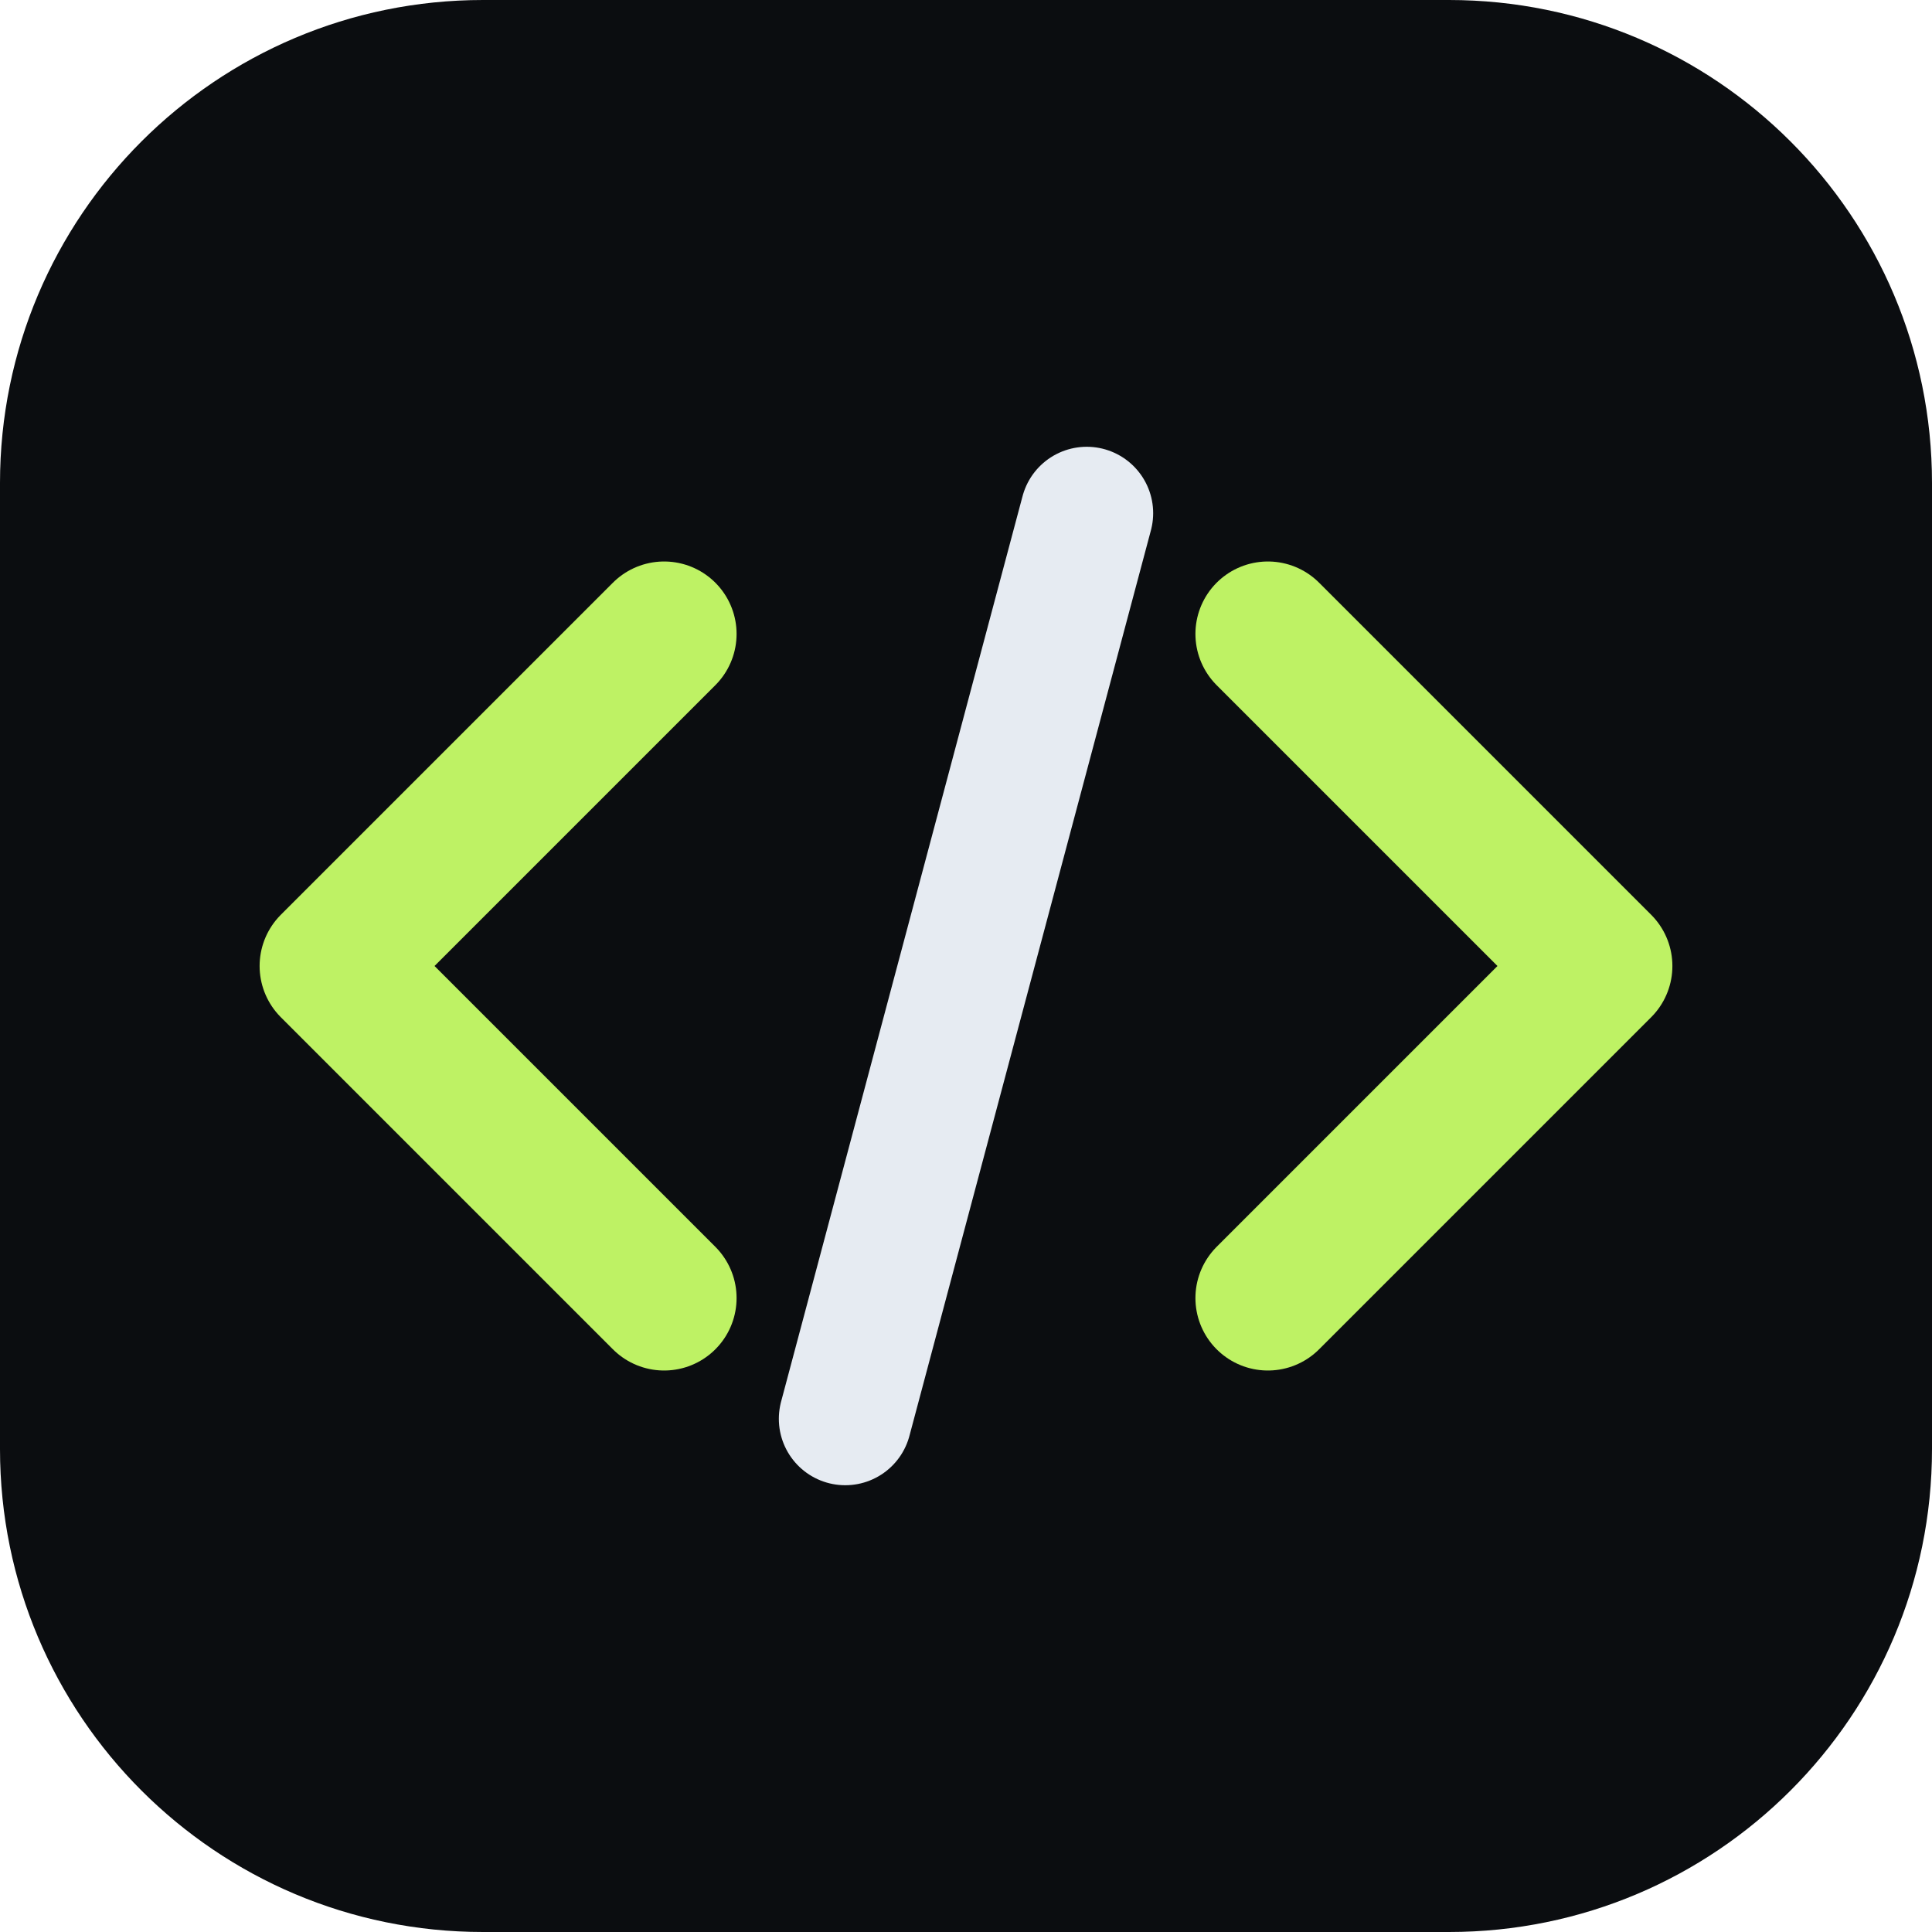
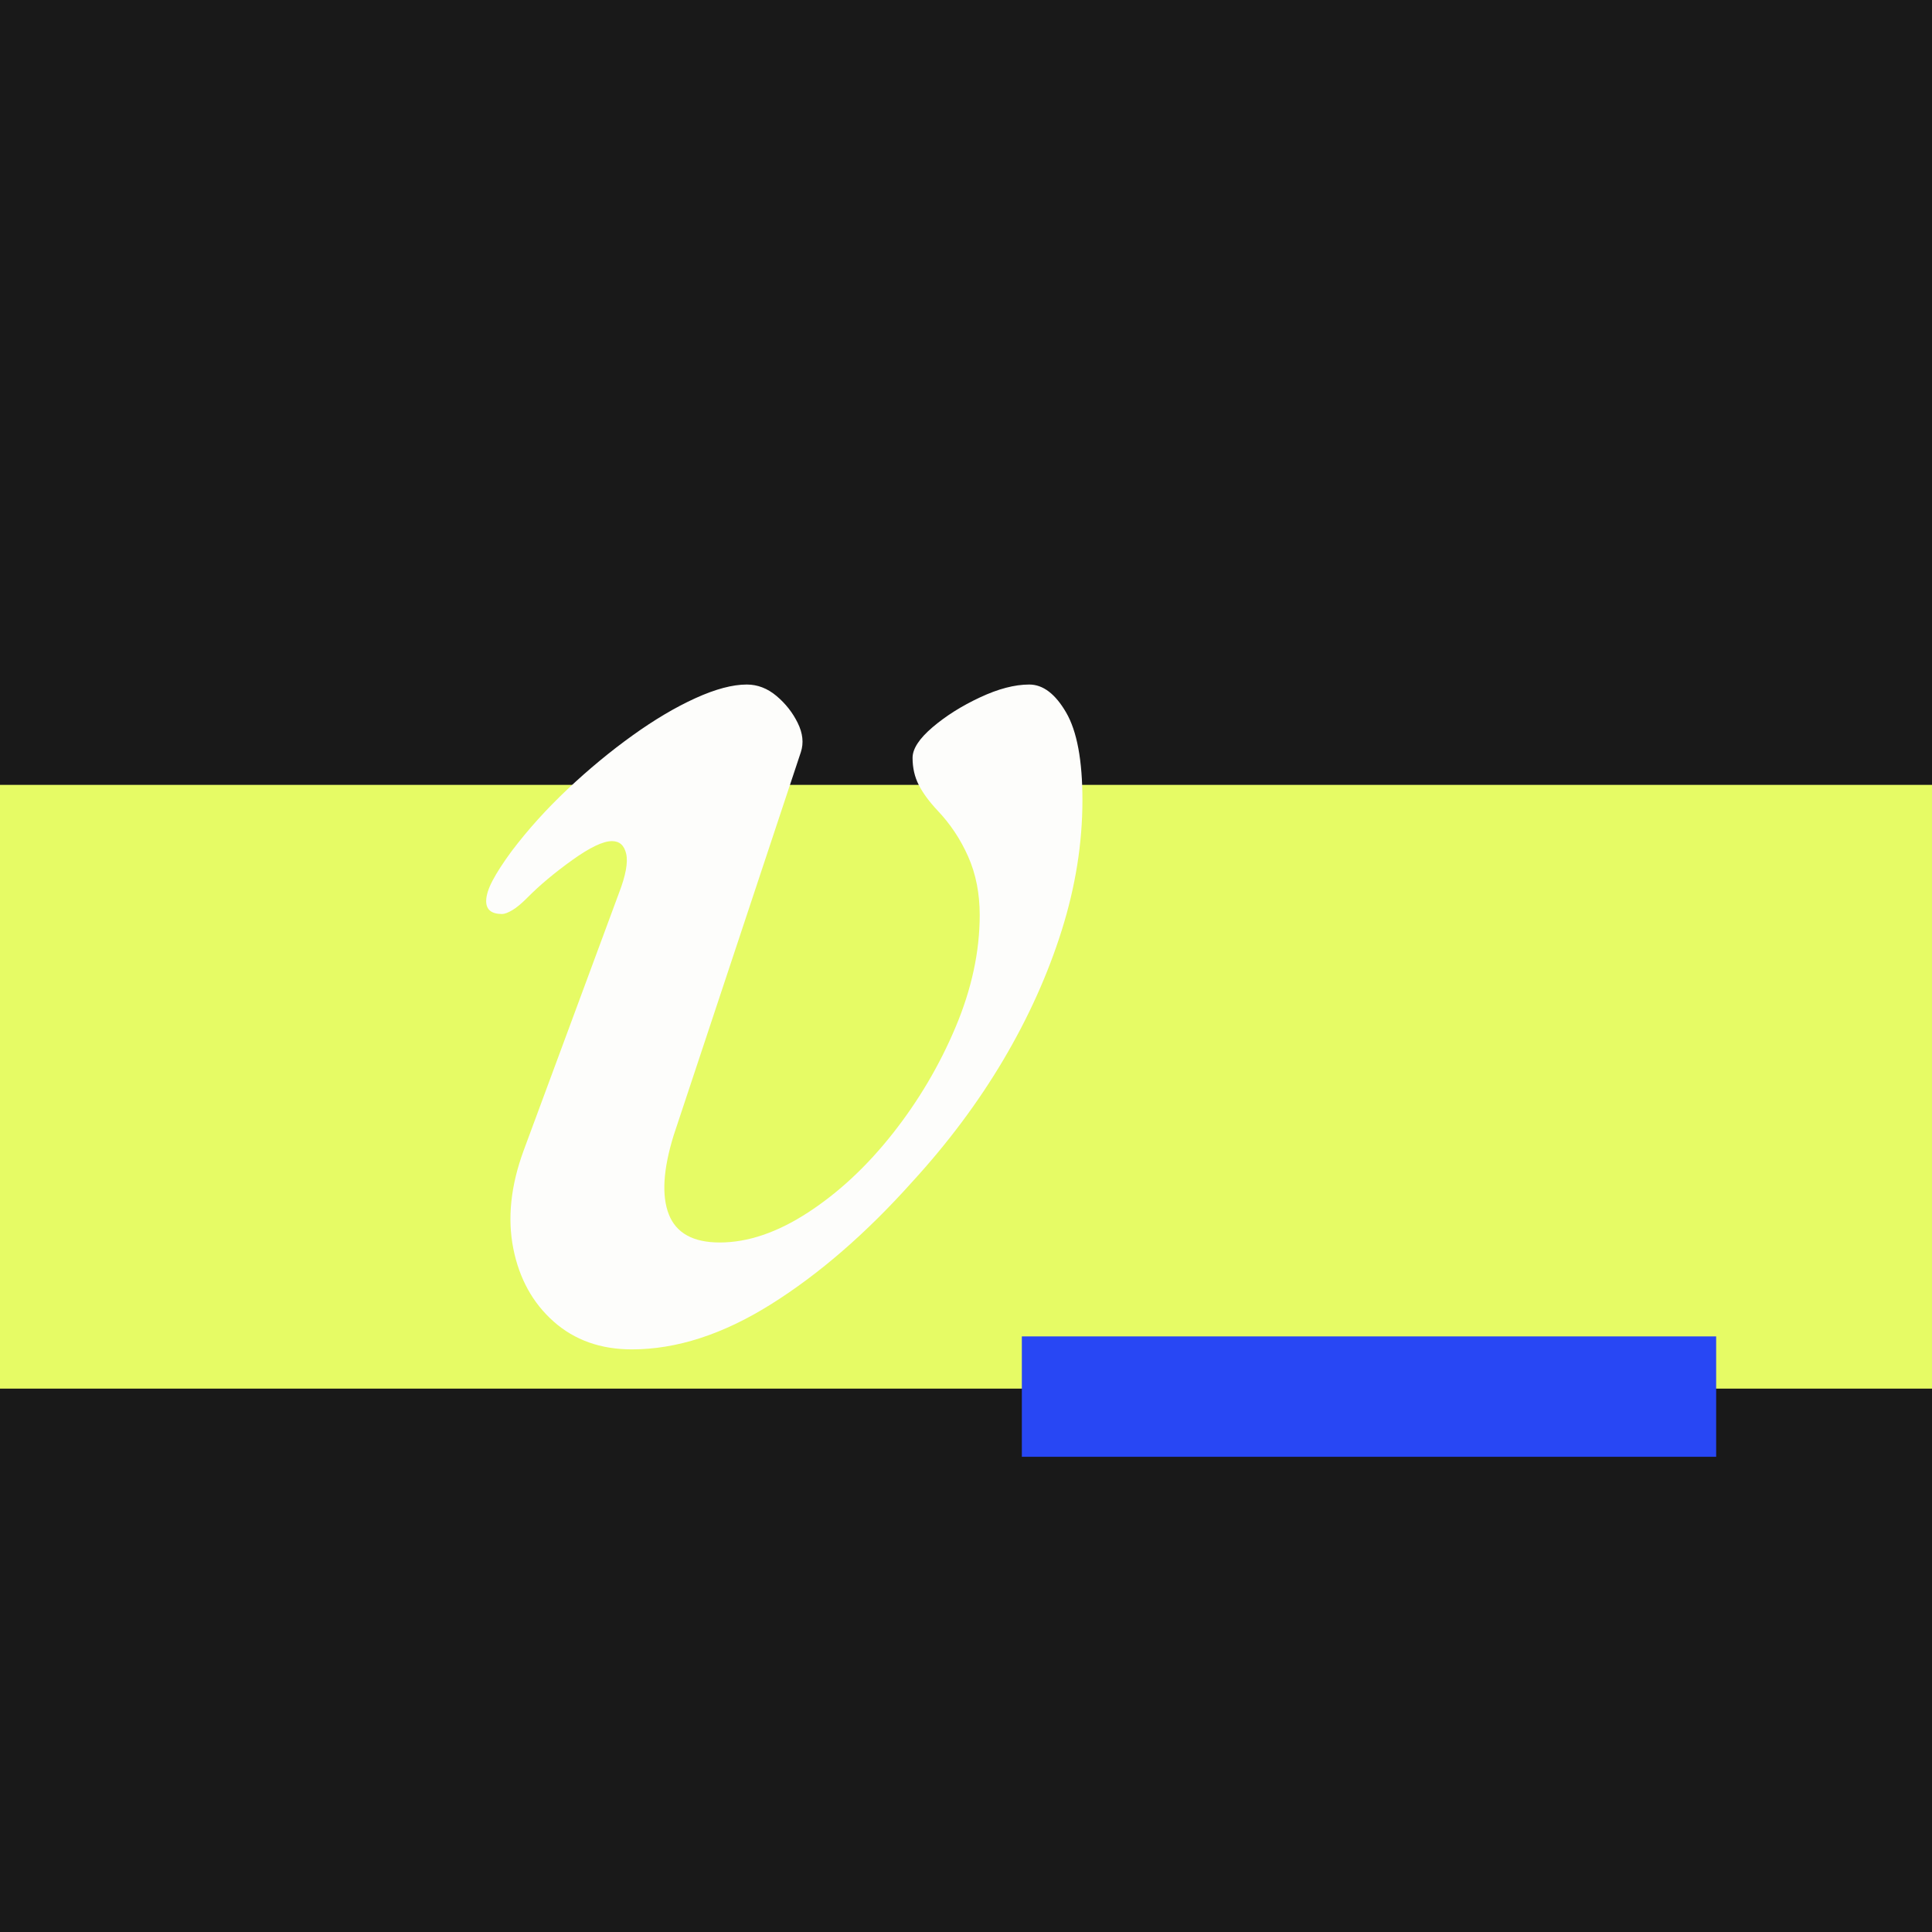
- <svg xmlns="http://www.w3.org/2000/svg" viewBox="0 0 32 32" role="img" aria-label="VibeCode">
-   <rect width="32" height="32" rx="8" fill="#0b0d10" />
-   <path d="M11 10.5 5.5 16 11 21.5" fill="none" stroke="#bef264" stroke-width="2.4" stroke-linecap="round" stroke-linejoin="round" />
-   <path d="M21 10.5 26.5 16 21 21.5" fill="none" stroke="#bef264" stroke-width="2.4" stroke-linecap="round" stroke-linejoin="round" />
-   <path d="M18 8.5 14 23.5" fill="none" stroke="#e6ebf2" stroke-width="2.2" stroke-linecap="round" />
+ <svg xmlns="http://www.w3.org/2000/svg" viewBox="0 0 64 64" width="64" height="64">
+   <rect width="64" height="64" fill="#191919" />
+   <rect x="0" y="26" width="64" height="20" fill="#e6fb65" />
+   <g transform="translate(14 44)">
+     <path fill="#fdfdfb" d="M6.931 0.7Q5.38 0.7 4.34 -0.222Q3.301 -1.144 3.003 -2.644Q2.706 -4.144 3.345 -5.884L6.506 -14.422Q6.839 -15.289 6.744 -15.713Q6.649 -16.137 6.272 -16.137Q5.833 -16.137 4.958 -15.51Q4.083 -14.882 3.484 -14.278Q3.189 -13.978 2.972 -13.85Q2.755 -13.722 2.633 -13.722Q2.105 -13.722 2.105 -14.15Q2.105 -14.428 2.319 -14.833Q2.533 -15.239 2.95 -15.806Q3.761 -16.878 4.808 -17.864Q5.856 -18.85 6.951 -19.636Q8.047 -20.423 9.039 -20.873Q10.032 -21.324 10.738 -21.324Q11.272 -21.324 11.722 -20.946Q12.172 -20.568 12.425 -20.053Q12.679 -19.539 12.529 -19.084L8.318 -6.396Q7.791 -4.696 8.157 -3.769Q8.524 -2.841 9.841 -2.841Q11.239 -2.841 12.764 -3.833Q14.288 -4.824 15.571 -6.449Q16.854 -8.074 17.654 -9.973Q18.454 -11.872 18.454 -13.688Q18.454 -14.761 18.073 -15.622Q17.693 -16.483 17.053 -17.155Q16.637 -17.6 16.434 -18.0Q16.23 -18.4 16.23 -18.895Q16.23 -19.345 16.892 -19.909Q17.554 -20.473 18.463 -20.898Q19.372 -21.324 20.095 -21.324Q20.779 -21.324 21.318 -20.396Q21.857 -19.468 21.857 -17.495Q21.857 -15.361 21.17 -13.178Q20.483 -10.995 19.235 -8.886Q17.987 -6.778 16.215 -4.845Q13.932 -2.295 11.546 -0.798Q9.16 0.7 6.931 0.7Z" />
+     <path fill="#2847f4" d="M19.85 6.258H42.85V2.27H19.85Z" transform="translate(0 -2)" />
+   </g>
</svg>
